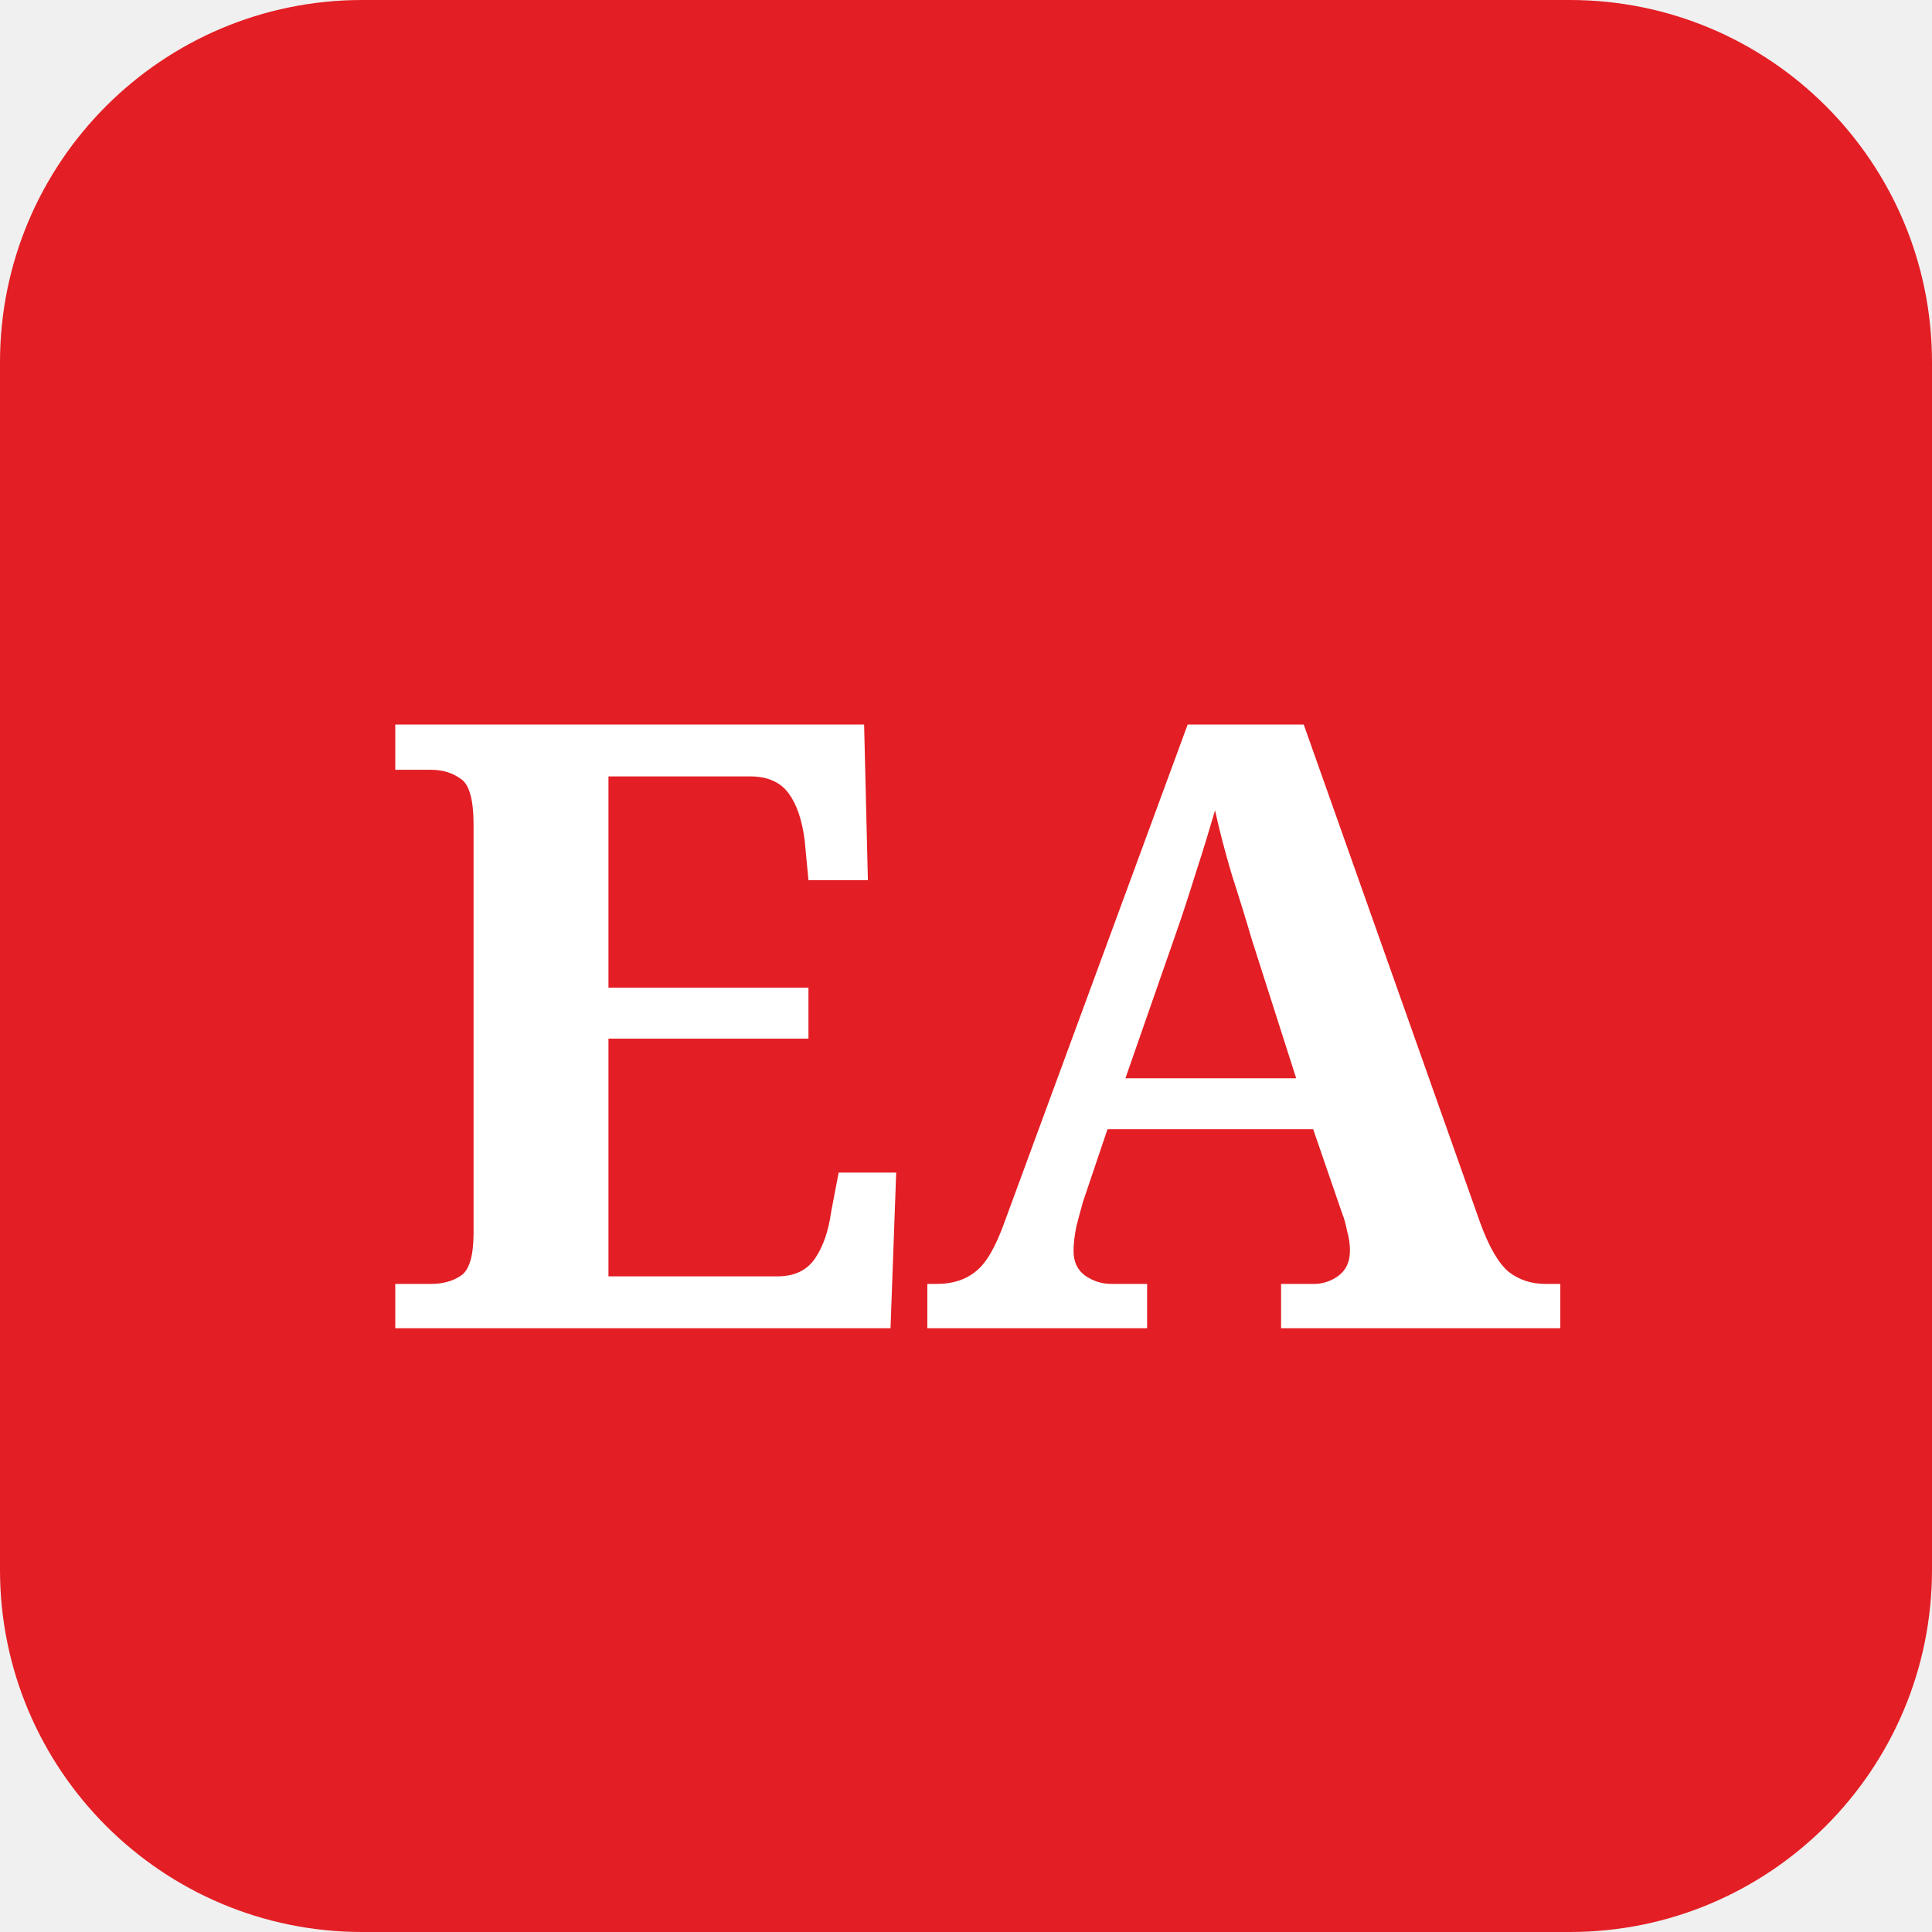
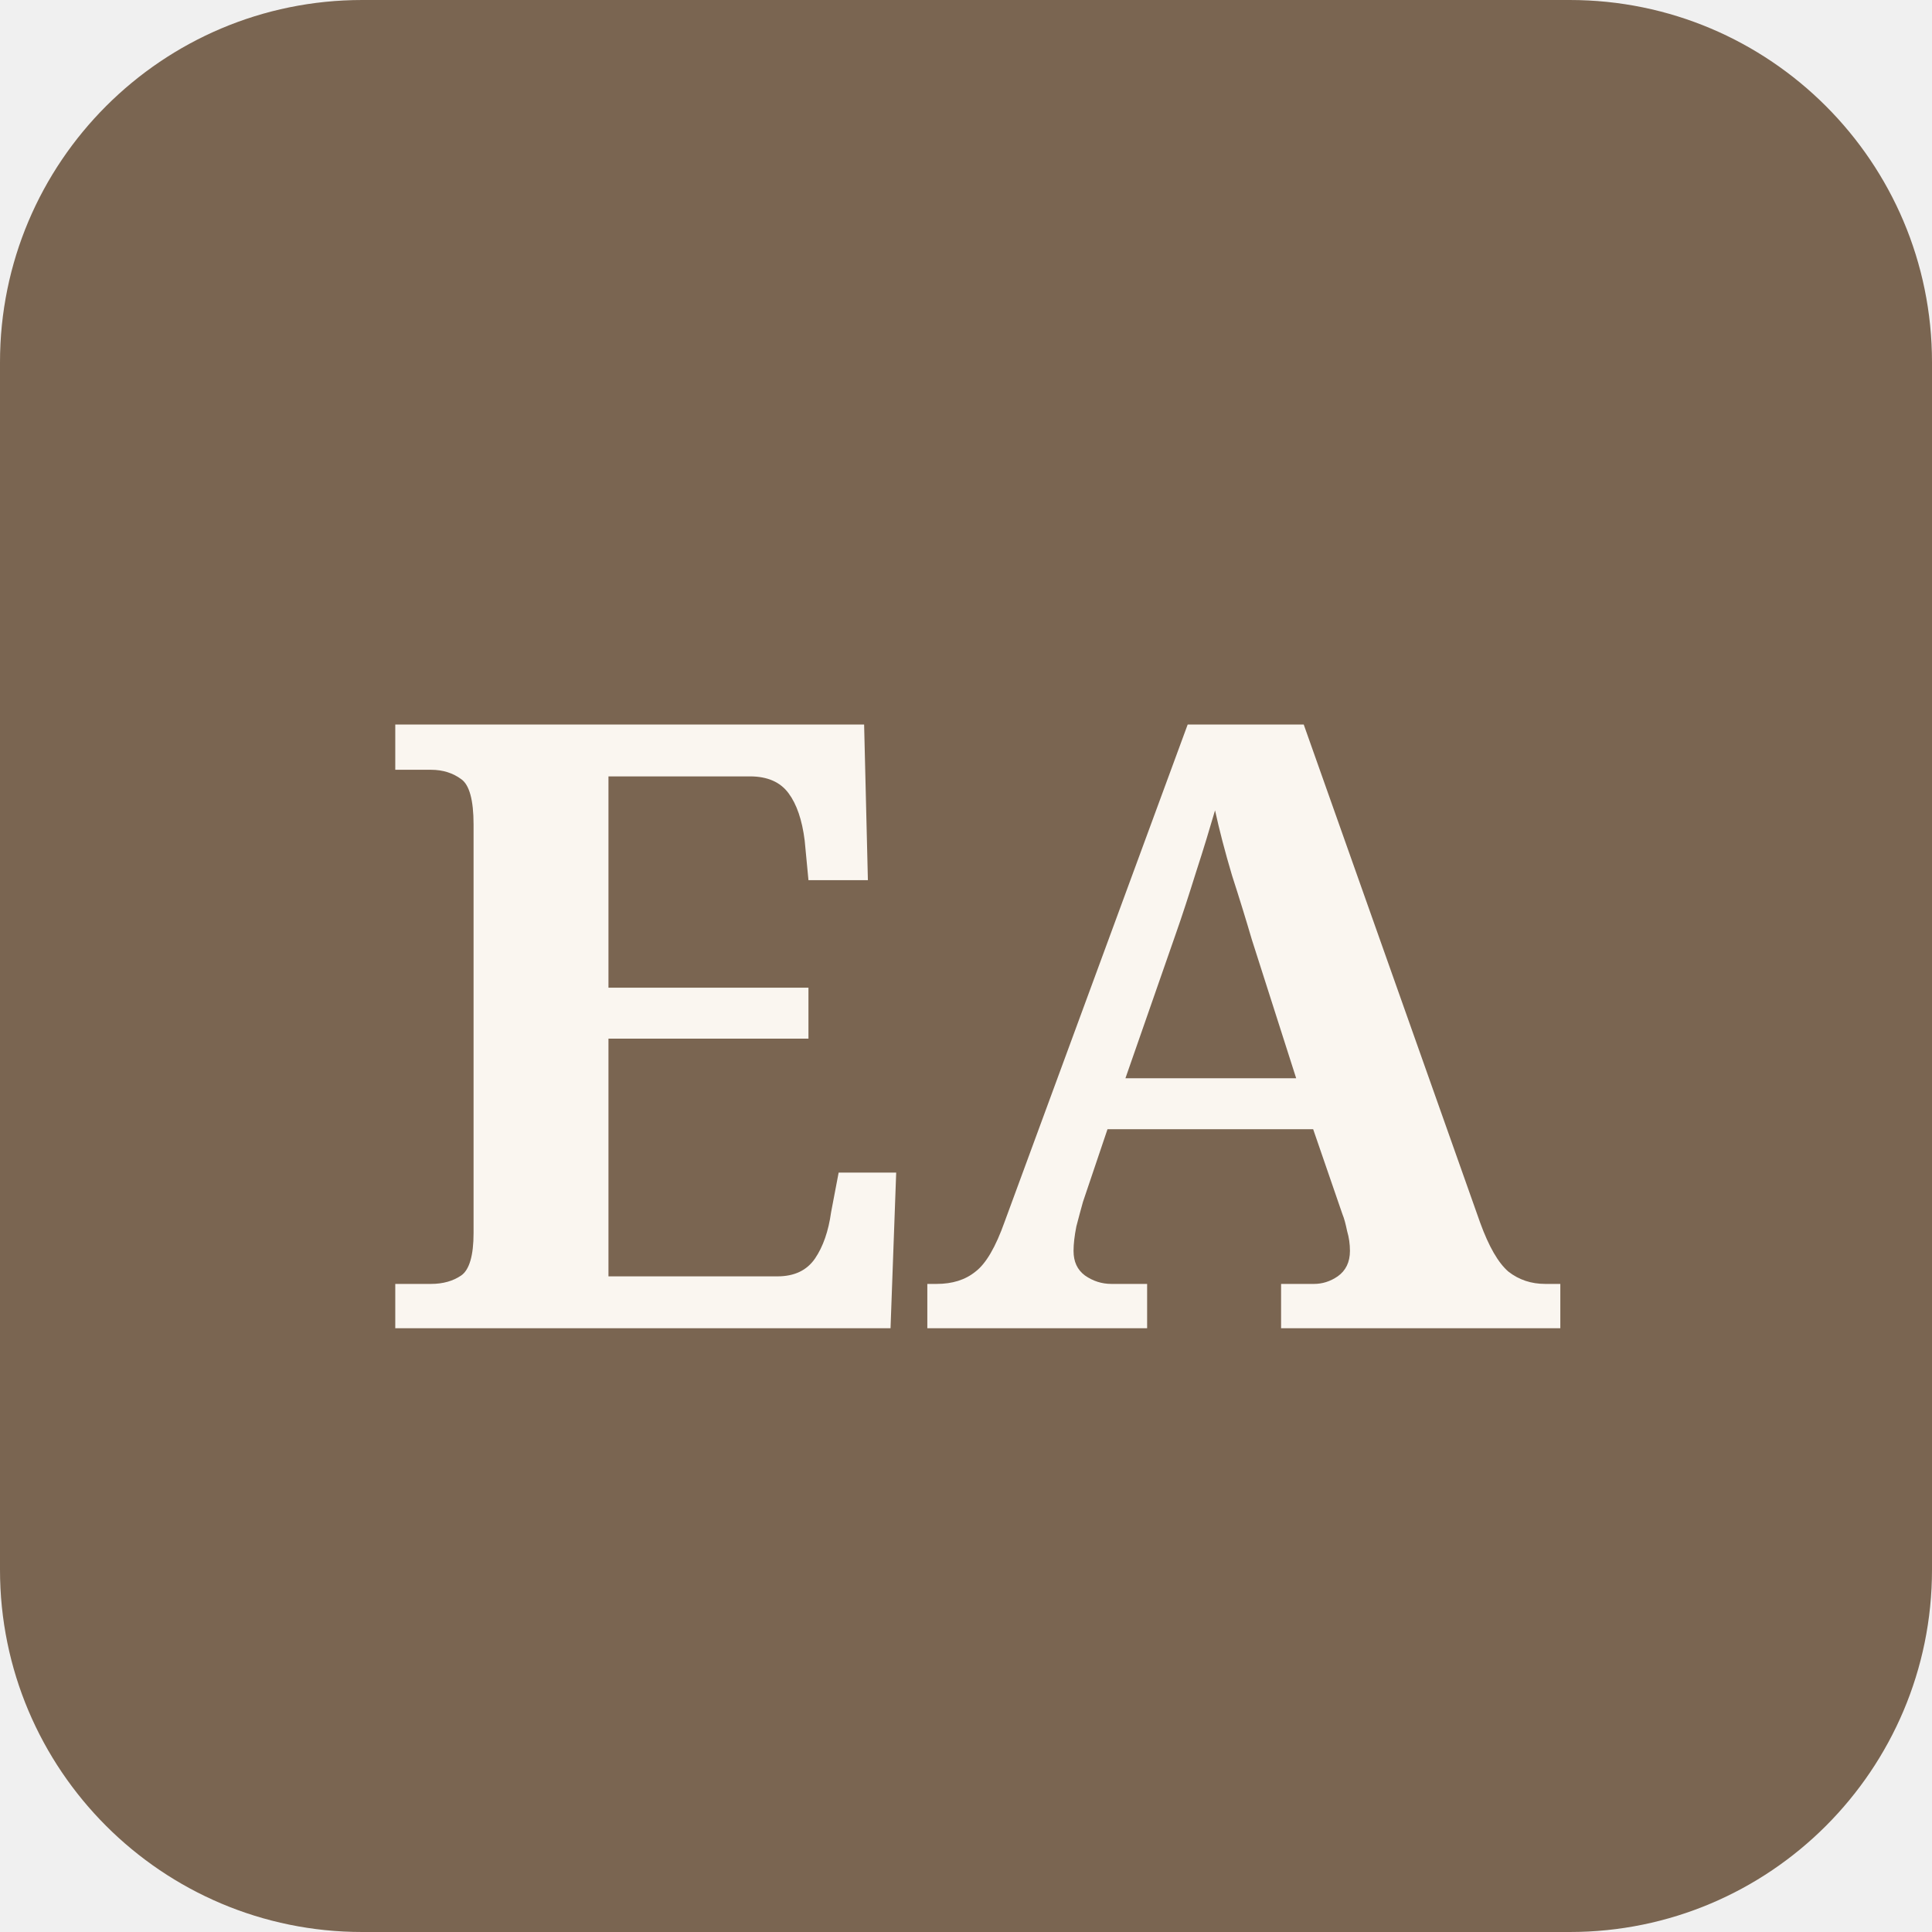
<svg xmlns="http://www.w3.org/2000/svg" viewBox="0 0 32 32" fill="none">
-   <rect width="32" height="32" rx="6" fill="#E31E24" />
-   <text x="16" y="22" text-anchor="middle" font-family="Georgia, serif" font-size="14" font-weight="bold" fill="white">EA</text>
+   <rect width="32" height="32" rx="6" fill="#7A6551" />
+   <text x="16" y="22" text-anchor="middle" font-family="Georgia, serif" font-size="14" font-weight="bold" fill="#FAF6F0">EA</text>
</svg>
